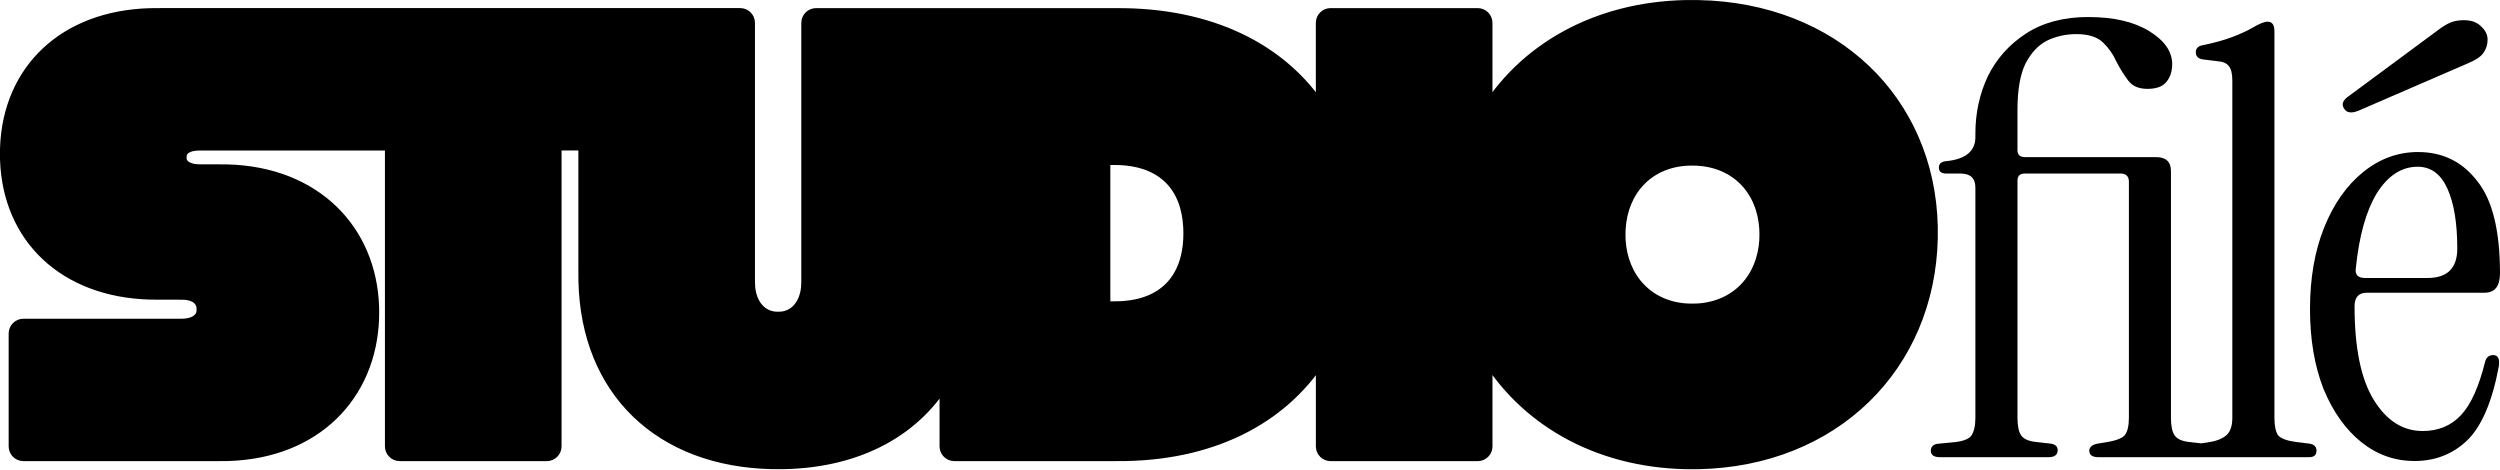
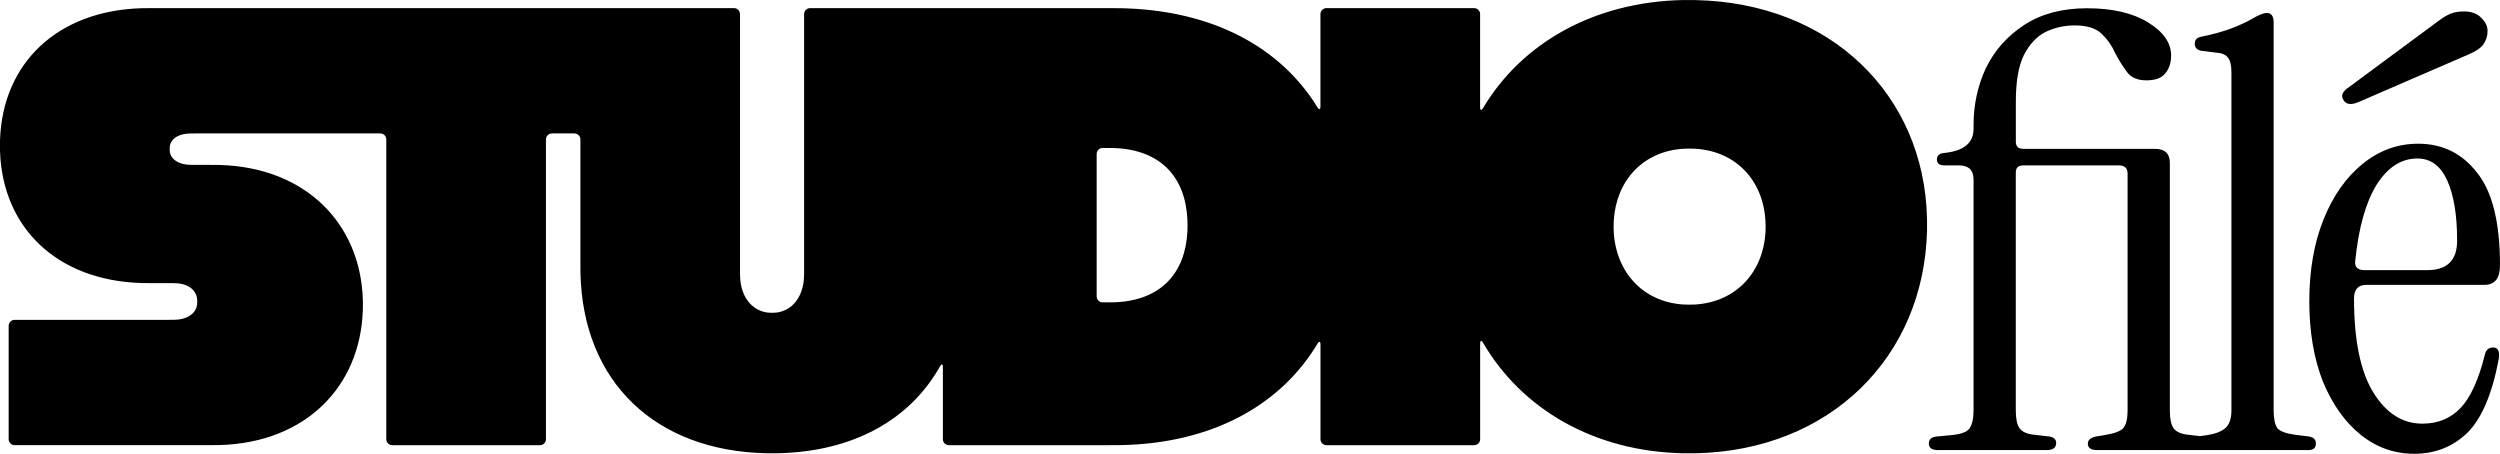
- <svg xmlns="http://www.w3.org/2000/svg" width="110.689mm" height="20.775mm" viewBox="0 0 110.689 20.775" version="1.1" id="svg1">
+ <svg xmlns="http://www.w3.org/2000/svg" width="110.689mm" height="20.093mm" viewBox="0 0 110.689 20.093" version="1.1" id="svg1">
  <defs id="defs1">
    <rect x="283.465" y="113.386" width="472.441" height="113.386" id="rect2-5-6-1-4-7-8-5-4-7-8-1-11-8-1" />
    <rect x="283.465" y="113.386" width="472.441" height="113.386" id="rect2-5-6-7-8-8-4-2-1-4" />
  </defs>
  <g id="layer1" transform="translate(-229.8405,-304.3817)">
-     <path id="text2-2-2-0-5-3-0-8-5-2-4-2-7-3-2-61-5-4-5" style="font-style:normal;font-variant:normal;font-weight:normal;font-stretch:normal;font-size:85.865px;line-height:0.9;font-family:'Instrument Serif';-inkscape-font-specification:'Instrument Serif, Normal';font-variant-ligatures:normal;font-variant-caps:normal;font-variant-numeric:normal;font-variant-east-asian:normal;text-align:start;letter-spacing:-0.841px;writing-mode:lr-tb;direction:ltr;white-space:pre;shape-inside:url(#rect2-5-6-1-4-7-8-5-4-7-8-1-11-8-1);display:inline;fill:#000000;fill-opacity:1;stroke-width:0.176" d="m 322.317,305.134 c -1.096,0 -2.019,0.243 -2.768,0.729 -0.749,0.486 -1.315,1.12 -1.699,1.902 -0.365,0.782 -0.548,1.625 -0.548,2.528 v 0.156 c 0,0.625 -0.429,0.981 -1.288,1.068 -0.219,0.017 -0.329,0.113 -0.329,0.287 0,0.174 0.11,0.261 0.329,0.261 h 0.63 c 0.438,0 0.658,0.208 0.658,0.625 v 10.189 c 0,0.365 -0.064,0.634 -0.192,0.808 -0.128,0.156 -0.42,0.252 -0.877,0.286 l -0.548,0.052 c -0.237,0.017 -0.356,0.122 -0.356,0.313 0,0.191 0.137,0.286 0.411,0.286 h 4.795 c 0.274,0 0.411,-0.104 0.411,-0.313 0,-0.156 -0.1,-0.252 -0.301,-0.286 l -0.685,-0.078 c -0.311,-0.035 -0.521,-0.131 -0.63,-0.287 -0.11,-0.156 -0.164,-0.417 -0.164,-0.781 v -10.502 c 0,-0.208 0.11,-0.313 0.329,-0.313 h 4.22 c 0.256,0 0.384,0.121 0.384,0.365 v 10.45 c 0,0.365 -0.064,0.625 -0.192,0.781 -0.128,0.139 -0.42,0.243 -0.877,0.313 l -0.329,0.052 c -0.237,0.052 -0.356,0.156 -0.356,0.313 0,0.191 0.137,0.286 0.411,0.286 h 4.443 0.133 4.744 c 0.219,0 0.329,-0.095 0.329,-0.286 0,-0.174 -0.1,-0.278 -0.301,-0.313 l -0.63,-0.078 c -0.384,-0.052 -0.639,-0.148 -0.767,-0.287 -0.11,-0.156 -0.165,-0.417 -0.165,-0.781 v -17.12 c 0,-0.278 -0.1,-0.417 -0.301,-0.417 -0.146,0 -0.365,0.087 -0.658,0.261 -0.237,0.139 -0.539,0.278 -0.905,0.417 -0.365,0.139 -0.804,0.26 -1.315,0.365 -0.201,0.035 -0.302,0.139 -0.302,0.313 0,0.174 0.101,0.278 0.302,0.313 l 0.63,0.078 c 0.256,0.017 0.43,0.087 0.521,0.209 0.11,0.122 0.164,0.338 0.164,0.651 v 14.932 c 0,0.365 -0.091,0.625 -0.274,0.781 -0.183,0.156 -0.466,0.261 -0.849,0.313 l -0.261,0.036 -0.538,-0.061 c -0.311,-0.035 -0.52,-0.131 -0.63,-0.287 -0.11,-0.156 -0.165,-0.417 -0.165,-0.781 v -10.919 c 0,-0.417 -0.219,-0.625 -0.658,-0.625 h -5.809 c -0.219,0 -0.329,-0.104 -0.329,-0.313 v -1.772 c 0,-0.886 0.119,-1.572 0.356,-2.059 0.256,-0.486 0.575,-0.825 0.959,-1.016 0.402,-0.191 0.831,-0.286 1.288,-0.286 0.53,0 0.922,0.121 1.178,0.365 0.256,0.243 0.457,0.53 0.603,0.86 0.164,0.313 0.338,0.591 0.521,0.834 0.183,0.243 0.466,0.365 0.849,0.365 0.384,0 0.658,-0.096 0.822,-0.287 0.183,-0.208 0.274,-0.478 0.274,-0.808 0,-0.556 -0.338,-1.042 -1.013,-1.459 -0.676,-0.417 -1.571,-0.625 -2.685,-0.625 z m 16.622,0.141 c -0.237,0 -0.438,0.035 -0.603,0.105 -0.164,0.069 -0.338,0.174 -0.521,0.313 l -3.946,2.918 c -0.292,0.191 -0.374,0.382 -0.246,0.573 0.11,0.191 0.319,0.226 0.63,0.104 l 4.877,-2.111 c 0.329,-0.139 0.548,-0.287 0.658,-0.443 0.128,-0.174 0.192,-0.373 0.192,-0.599 0,-0.208 -0.091,-0.4 -0.274,-0.573 -0.183,-0.191 -0.439,-0.287 -0.767,-0.287 z m -2.027,5.837 c -0.895,0 -1.708,0.295 -2.439,0.886 -0.731,0.591 -1.306,1.407 -1.726,2.45 -0.42,1.042 -0.63,2.25 -0.63,3.622 0,1.338 0.201,2.519 0.603,3.544 0.42,1.008 0.977,1.789 1.671,2.345 0.694,0.556 1.48,0.834 2.357,0.834 0.913,0 1.69,-0.304 2.329,-0.912 0.639,-0.625 1.105,-1.711 1.397,-3.257 0.055,-0.347 -0.027,-0.521 -0.246,-0.521 -0.183,0 -0.302,0.096 -0.356,0.287 -0.274,1.112 -0.63,1.902 -1.069,2.371 -0.438,0.469 -1.004,0.704 -1.699,0.704 -0.877,0 -1.599,-0.46 -2.165,-1.381 -0.566,-0.921 -0.849,-2.302 -0.849,-4.143 0,-0.4 0.183,-0.599 0.548,-0.599 h 5.206 c 0.457,0 0.685,-0.287 0.685,-0.86 0,-1.894 -0.338,-3.257 -1.014,-4.091 -0.658,-0.851 -1.525,-1.277 -2.603,-1.277 z m -0.028,0.652 c 0.585,0 1.023,0.321 1.315,0.964 0.292,0.643 0.439,1.529 0.439,2.658 0,0.869 -0.439,1.303 -1.316,1.303 h -2.767 c -0.311,0 -0.448,-0.139 -0.411,-0.417 0.146,-1.442 0.457,-2.553 0.932,-3.335 0.493,-0.782 1.096,-1.173 1.809,-1.173 z" />
-     <path id="text2-2-2-9-4-7-4-0-6-2-1-2" style="font-size:85.865px;line-height:0.9;font-family:Noka;-inkscape-font-specification:Noka;text-align:start;letter-spacing:-8.837px;writing-mode:lr-tb;direction:ltr;white-space:pre;shape-inside:url(#rect2-5-6-7-8-8-4-2-1-4);display:inline;fill:#000000;fill-opacity:1;stroke:#000000;stroke-width:0.776;stroke-linecap:round;stroke-linejoin:round;stroke-dasharray:none;stroke-opacity:1;paint-order:normal" d="m 301.786,222.222 c -3.96,0.078 -7.133,1.911 -8.834,4.763 -0.075,0.125 -0.132,0.111 -0.132,-0.035 v -4.106 c 0,-0.146 -0.118,-0.265 -0.265,-0.265 h -6.514 c -0.146,0 -0.265,0.118 -0.265,0.265 v 4.072 c 0,0.146 -0.059,0.162 -0.135,0.037 -1.624,-2.645 -4.637,-4.303 -8.729,-4.371 -0.146,-0.002 -0.383,-0.002 -0.529,-0.002 h -6.079 -0.923 -6.121 c -0.146,0 -0.265,0.118 -0.265,0.265 v 11.219 c 0,0.146 0.002,0.383 -0.014,0.529 -0.079,0.743 -0.493,1.292 -1.137,1.409 -0.144,0.026 -0.383,0.026 -0.526,0 -0.644,-0.117 -1.058,-0.666 -1.137,-1.409 -0.015,-0.145 -0.014,-0.383 -0.014,-0.529 V 222.843 c 0,-0.146 -0.118,-0.265 -0.265,-0.265 h -5.334 -1.181 -10.313 -0.975 -7.791 c -0.146,0 -0.383,-4.1e-4 -0.529,0.004 -3.736,0.104 -6.141,2.423 -6.261,5.799 -0.005,0.146 -0.005,0.383 0,0.529 0.119,3.376 2.525,5.694 6.261,5.799 0.146,0.004 0.383,0.004 0.529,0.004 h 0.602 c 0.146,0 0.384,-0.003 0.528,0.018 0.441,0.064 0.664,0.292 0.749,0.545 0.046,0.138 0.046,0.383 -0.005,0.519 -0.089,0.239 -0.317,0.46 -0.769,0.521 -0.145,0.02 -0.382,0.017 -0.528,0.017 h -6.72 c -0.146,0 -0.265,0.118 -0.265,0.265 v 4.998 c 0,0.146 0.118,0.265 0.265,0.265 h 8.519 c 0.146,0 0.383,4.2e-4 0.529,-0.004 3.806,-0.11 6.192,-2.59 6.312,-5.927 0.005,-0.146 0.005,-0.383 -7e-5,-0.529 -0.12,-3.313 -2.506,-5.792 -6.312,-5.901 -0.146,-0.004 -0.383,-0.004 -0.529,-0.004 h -0.448 c -0.146,0 -0.384,0.003 -0.528,-0.019 -0.334,-0.051 -0.562,-0.203 -0.66,-0.418 -0.06,-0.132 -0.061,-0.381 -0.004,-0.515 0.096,-0.224 0.326,-0.37 0.664,-0.418 0.144,-0.021 0.382,-0.018 0.528,-0.018 h 5.334 0.975 1.75 c 0.146,0 0.265,0.118 0.265,0.265 V 241.595 c 0,0.146 0.118,0.265 0.265,0.265 h 6.514 c 0.146,0 0.265,-0.118 0.265,-0.265 v -13.224 c 0,-0.146 0.118,-0.265 0.265,-0.265 h 0.99 c 0.146,0 0.265,0.118 0.265,0.265 v 5.383 c 0,0.146 -3.4e-4,0.383 0.003,0.529 0.113,4.798 3.313,7.828 8.19,7.933 0.146,0.003 0.383,0.003 0.529,3e-5 3.299,-0.071 5.817,-1.466 7.145,-3.835 0.071,-0.127 0.125,-0.115 0.125,0.032 v 3.182 c 0,0.146 0.118,0.265 0.265,0.265 h 7.029 c 0.146,0 0.383,2.5e-4 0.529,-0.002 4.065,-0.07 7.08,-1.765 8.705,-4.473 0.075,-0.125 0.133,-0.11 0.133,0.036 v 4.175 c 0,0.146 0.118,0.265 0.265,0.265 h 6.514 c 0.146,0 0.265,-0.118 0.265,-0.265 v -4.217 c 0,-0.146 0.057,-0.16 0.13,-0.034 1.701,2.914 4.875,4.793 8.836,4.873 0.146,0.003 0.383,0.003 0.529,2e-5 5.935,-0.119 10.094,-4.243 10.221,-9.836 0.003,-0.146 0.003,-0.383 -1.1e-4,-0.529 -0.129,-5.49 -4.287,-9.514 -10.221,-9.63 -0.146,-0.003 -0.383,-0.003 -0.529,2e-5 z m -25.619,6.527 h 0.036 c 0.146,0 0.383,-7.6e-4 0.529,0.006 1.997,0.095 3.082,1.277 3.174,3.148 0.007,0.146 0.007,0.383 -1.7e-4,0.529 -0.092,1.827 -1.155,3.026 -3.148,3.123 -0.146,0.007 -0.383,0.006 -0.529,0.006 h -0.062 c -0.146,0 -0.265,-0.118 -0.265,-0.265 v -6.283 c 0,-0.146 0.118,-0.265 0.265,-0.265 z m 26.148,0.034 c 1.814,0.115 2.989,1.412 3.095,3.172 0.009,0.146 0.009,0.383 -1.9e-4,0.529 -0.108,1.739 -1.282,3.055 -3.095,3.172 -0.146,0.009 -0.383,0.009 -0.529,-2.2e-4 -1.79,-0.118 -2.962,-1.434 -3.069,-3.172 -0.009,-0.146 -0.009,-0.383 -1.8e-4,-0.529 0.107,-1.759 1.279,-3.056 3.07,-3.172 0.146,-0.009 0.383,-0.009 0.529,-2.1e-4 z" transform="translate(2.711912,82.54957)" />
+     <path id="text2-2-2-0-5-3-0-8-5-2-4-2-7-3-2-61-5-4-5" style="font-style:normal;font-variant:normal;font-weight:normal;font-stretch:normal;font-size:85.865px;line-height:0.9;font-family:'Instrument Serif';-inkscape-font-specification:'Instrument Serif, Normal';font-variant-ligatures:normal;font-variant-caps:normal;font-variant-numeric:normal;font-variant-east-asian:normal;text-align:start;letter-spacing:-0.841px;writing-mode:lr-tb;direction:ltr;white-space:pre;shape-inside:url(#rect2-5-6-1-4-7-8-5-4-7-8-1-11-8-1);display:inline;fill:#000000;fill-opacity:1;stroke:none;stroke-width:0.176" d="m 322.253,304.747 c -1.1,0 -2.026,0.244 -2.777,0.732 -0.752,0.488 -1.32,1.124 -1.705,1.909 -0.367,0.785 -0.55,1.63 -0.55,2.537 v 0.157 c 0,0.628 -0.431,0.985 -1.293,1.072 -0.22,0.017 -0.33,0.114 -0.33,0.288 0,0.174 0.11,0.262 0.33,0.262 h 0.633 c 0.44,0 0.66,0.209 0.66,0.628 v 10.225 c 0,0.366 -0.064,0.636 -0.192,0.811 -0.128,0.157 -0.422,0.253 -0.88,0.287 l -0.55,0.053 c -0.238,0.018 -0.358,0.122 -0.358,0.314 0,0.192 0.138,0.287 0.413,0.287 h 4.812 c 0.275,0 0.413,-0.105 0.413,-0.314 0,-0.157 -0.101,-0.253 -0.302,-0.287 l -0.688,-0.079 c -0.312,-0.035 -0.523,-0.131 -0.633,-0.288 -0.11,-0.157 -0.165,-0.418 -0.165,-0.784 v -10.538 c 0,-0.209 0.11,-0.314 0.33,-0.314 h 4.235 c 0.257,0 0.385,0.122 0.385,0.366 v 10.486 c 0,0.366 -0.064,0.627 -0.192,0.784 -0.128,0.139 -0.422,0.244 -0.88,0.314 l -0.33,0.053 c -0.238,0.052 -0.358,0.157 -0.358,0.314 0,0.192 0.138,0.287 0.413,0.287 h 4.459 0.134 4.761 c 0.22,0 0.33,-0.096 0.33,-0.287 0,-0.174 -0.101,-0.279 -0.302,-0.314 l -0.633,-0.079 c -0.385,-0.052 -0.641,-0.148 -0.77,-0.288 -0.11,-0.157 -0.165,-0.418 -0.165,-0.784 v -17.181 c 0,-0.279 -0.101,-0.419 -0.302,-0.419 -0.147,0 -0.367,0.087 -0.66,0.262 -0.238,0.139 -0.541,0.279 -0.908,0.419 -0.367,0.139 -0.806,0.261 -1.32,0.366 -0.202,0.035 -0.303,0.139 -0.303,0.314 0,0.174 0.101,0.279 0.303,0.314 l 0.632,0.079 c 0.257,0.017 0.431,0.087 0.523,0.209 0.11,0.122 0.165,0.34 0.165,0.653 v 14.984 c 0,0.366 -0.092,0.627 -0.275,0.784 -0.183,0.157 -0.467,0.261 -0.852,0.314 l -0.262,0.036 -0.54,-0.062 c -0.312,-0.035 -0.522,-0.131 -0.632,-0.288 -0.11,-0.157 -0.165,-0.418 -0.165,-0.784 v -10.957 c 0,-0.418 -0.22,-0.628 -0.66,-0.628 h -5.829 c -0.22,0 -0.33,-0.105 -0.33,-0.314 v -1.778 c 0,-0.889 0.119,-1.578 0.358,-2.066 0.257,-0.488 0.577,-0.828 0.962,-1.02 0.403,-0.192 0.834,-0.287 1.293,-0.287 0.532,0 0.926,0.122 1.182,0.366 0.257,0.244 0.458,0.531 0.605,0.863 0.165,0.314 0.34,0.593 0.523,0.837 0.183,0.244 0.467,0.366 0.852,0.366 0.385,0 0.66,-0.096 0.825,-0.288 0.183,-0.209 0.275,-0.479 0.275,-0.811 0,-0.558 -0.339,-1.046 -1.017,-1.464 -0.678,-0.418 -1.577,-0.628 -2.695,-0.628 z m 16.681,0.141 c -0.238,0 -0.44,0.035 -0.605,0.105 -0.165,0.07 -0.339,0.174 -0.522,0.314 l -3.96,2.929 c -0.293,0.192 -0.376,0.384 -0.247,0.575 0.11,0.192 0.321,0.226 0.632,0.104 l 4.895,-2.118 c 0.33,-0.139 0.55,-0.288 0.66,-0.445 0.128,-0.174 0.192,-0.375 0.192,-0.601 0,-0.209 -0.092,-0.401 -0.275,-0.575 -0.183,-0.192 -0.44,-0.288 -0.77,-0.288 z m -2.035,5.857 c -0.898,0 -1.714,0.296 -2.448,0.889 -0.733,0.593 -1.311,1.412 -1.732,2.458 -0.422,1.046 -0.633,2.258 -0.633,3.635 0,1.342 0.202,2.528 0.605,3.556 0.422,1.011 0.981,1.796 1.677,2.353 0.697,0.558 1.485,0.837 2.365,0.837 0.917,0 1.696,-0.305 2.337,-0.915 0.642,-0.628 1.109,-1.717 1.402,-3.269 0.055,-0.349 -0.027,-0.523 -0.247,-0.523 -0.183,0 -0.303,0.096 -0.358,0.288 -0.275,1.116 -0.632,1.909 -1.072,2.379 -0.44,0.471 -1.008,0.706 -1.705,0.706 -0.88,0 -1.604,-0.462 -2.172,-1.386 -0.568,-0.924 -0.852,-2.31 -0.852,-4.158 0,-0.401 0.183,-0.601 0.55,-0.601 h 5.225 c 0.458,0 0.688,-0.288 0.688,-0.863 0,-1.9 -0.339,-3.269 -1.018,-4.106 -0.66,-0.854 -1.531,-1.281 -2.612,-1.281 z m -0.028,0.654 c 0.587,0 1.026,0.323 1.32,0.968 0.293,0.645 0.44,1.534 0.44,2.667 0,0.872 -0.44,1.308 -1.32,1.308 h -2.777 c -0.312,0 -0.449,-0.14 -0.413,-0.419 0.147,-1.447 0.458,-2.562 0.935,-3.347 0.495,-0.785 1.1,-1.177 1.815,-1.177 z" />
+     <path id="text2-2-2-9-4-7-4-0-6-2-1-2" style="font-size:85.865px;line-height:0.9;font-family:Noka;-inkscape-font-specification:Noka;text-align:start;letter-spacing:-8.837px;writing-mode:lr-tb;direction:ltr;white-space:pre;shape-inside:url(#rect2-5-6-7-8-8-4-2-1-4);display:inline;fill:#000000;fill-opacity:1;stroke:none;stroke-width:0.776;stroke-linecap:round;stroke-linejoin:round;stroke-dasharray:none;stroke-opacity:1;paint-order:normal" d="m 304.371,304.383 c -3.973,0.079 -7.158,1.917 -8.865,4.78 -0.075,0.126 -0.133,0.111 -0.133,-0.035 v -4.121 c 0,-0.147 -0.119,-0.266 -0.266,-0.266 h -6.537 c -0.147,0 -0.266,0.119 -0.266,0.266 v 4.086 c 0,0.147 -0.059,0.162 -0.135,0.037 -1.63,-2.654 -4.654,-4.318 -8.759,-4.386 -0.147,-0.002 -0.384,-0.002 -0.531,-0.002 h -6.101 -0.927 -6.142 c -0.147,0 -0.266,0.119 -0.266,0.266 v 11.258 c 0,0.147 0.002,0.385 -0.014,0.531 -0.079,0.745 -0.495,1.297 -1.141,1.414 -0.144,0.026 -0.384,0.026 -0.528,0 -0.646,-0.117 -1.062,-0.669 -1.141,-1.414 -0.015,-0.146 -0.014,-0.384 -0.014,-0.531 v -11.259 c 0,-0.147 -0.119,-0.266 -0.266,-0.266 h -5.352 -1.185 -10.349 -0.978 -7.819 c -0.147,0 -0.384,-4.1e-4 -0.531,0.004 -3.749,0.105 -6.163,2.431 -6.283,5.819 -0.005,0.147 -0.005,0.384 0,0.531 0.12,3.388 2.534,5.714 6.283,5.819 0.147,0.004 0.384,0.004 0.531,0.004 h 0.604 c 0.147,0 0.385,-0.003 0.53,0.018 0.443,0.065 0.666,0.293 0.751,0.546 0.046,0.138 0.046,0.384 -0.005,0.521 -0.089,0.24 -0.319,0.461 -0.772,0.523 -0.145,0.02 -0.384,0.017 -0.53,0.017 h -6.744 c -0.147,0 -0.266,0.119 -0.266,0.266 v 5.016 c 0,0.147 0.119,0.266 0.266,0.266 h 8.549 c 0.147,0 0.384,4.2e-4 0.531,-0.004 3.82,-0.11 6.214,-2.599 6.334,-5.948 0.005,-0.147 0.005,-0.384 -7e-5,-0.531 -0.121,-3.325 -2.515,-5.812 -6.334,-5.922 -0.147,-0.004 -0.384,-0.004 -0.531,-0.004 h -0.449 c -0.147,0 -0.385,0.003 -0.53,-0.019 -0.335,-0.052 -0.564,-0.204 -0.662,-0.42 -0.06,-0.132 -0.061,-0.382 -0.004,-0.516 0.096,-0.225 0.327,-0.372 0.667,-0.42 0.145,-0.021 0.383,-0.018 0.53,-0.018 h 5.353 0.978 1.756 c 0.147,0 0.266,0.119 0.266,0.266 v 13.271 c 0,0.147 0.119,0.266 0.266,0.266 h 6.537 c 0.147,0 0.266,-0.119 0.266,-0.266 v -13.271 c 0,-0.147 0.119,-0.266 0.266,-0.266 h 0.993 c 0.147,0 0.266,0.119 0.266,0.266 v 5.402 c 0,0.147 -3.4e-4,0.384 0.003,0.531 0.114,4.815 3.324,7.855 8.219,7.961 0.147,0.003 0.384,0.003 0.531,3e-5 3.311,-0.071 5.837,-1.471 7.17,-3.848 0.072,-0.128 0.126,-0.115 0.126,0.032 v 3.193 c 0,0.147 0.119,0.266 0.266,0.266 h 7.053 c 0.147,0 0.384,2.5e-4 0.531,-0.002 4.079,-0.071 7.105,-1.772 8.736,-4.489 0.075,-0.126 0.133,-0.111 0.133,0.036 v 4.19 c 0,0.147 0.119,0.266 0.266,0.266 h 6.537 c 0.147,0 0.266,-0.119 0.266,-0.266 v -4.232 c 0,-0.147 0.057,-0.161 0.131,-0.034 1.707,2.924 4.892,4.81 8.867,4.89 0.147,0.003 0.384,0.003 0.531,2e-5 5.956,-0.119 10.129,-4.258 10.257,-9.87 0.003,-0.147 0.003,-0.384 -1.1e-4,-0.531 -0.13,-5.509 -4.302,-9.547 -10.257,-9.664 -0.147,-0.003 -0.384,-0.003 -0.531,2e-5 z m -25.709,6.55 h 0.036 c 0.147,0 0.384,-7.6e-4 0.531,0.006 2.004,0.095 3.093,1.281 3.185,3.159 0.007,0.146 0.007,0.384 -1.7e-4,0.531 -0.092,1.833 -1.159,3.037 -3.159,3.134 -0.146,0.007 -0.384,0.006 -0.531,0.006 h -0.062 c -0.147,0 -0.266,-0.119 -0.266,-0.266 v -6.305 c 0,-0.147 0.119,-0.266 0.266,-0.266 z m 26.24,0.034 c 1.821,0.115 2.999,1.417 3.106,3.183 0.009,0.146 0.009,0.384 -1.9e-4,0.531 -0.108,1.745 -1.287,3.066 -3.106,3.183 -0.146,0.009 -0.384,0.009 -0.531,-2.2e-4 -1.796,-0.118 -2.972,-1.439 -3.08,-3.183 -0.009,-0.146 -0.009,-0.384 -1.8e-4,-0.53 0.107,-1.765 1.283,-3.067 3.08,-3.183 0.146,-0.009 0.384,-0.009 0.531,-2.1e-4 z" />
  </g>
</svg>
